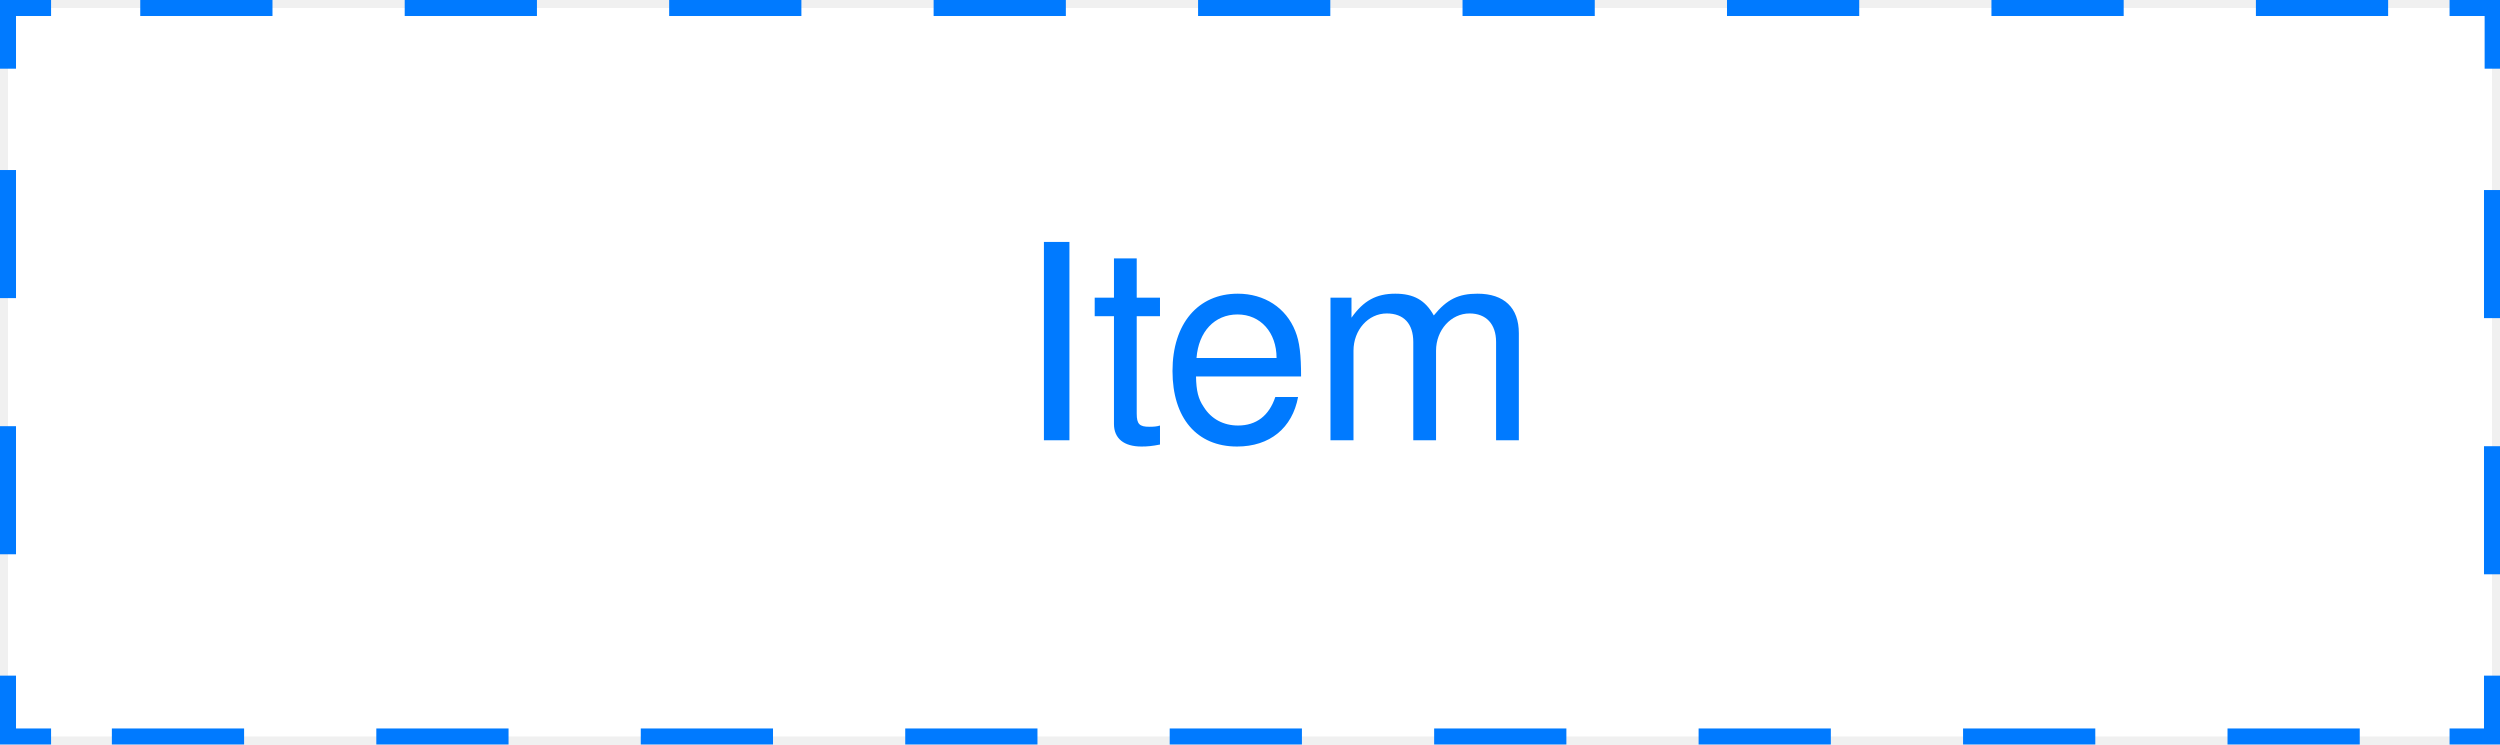
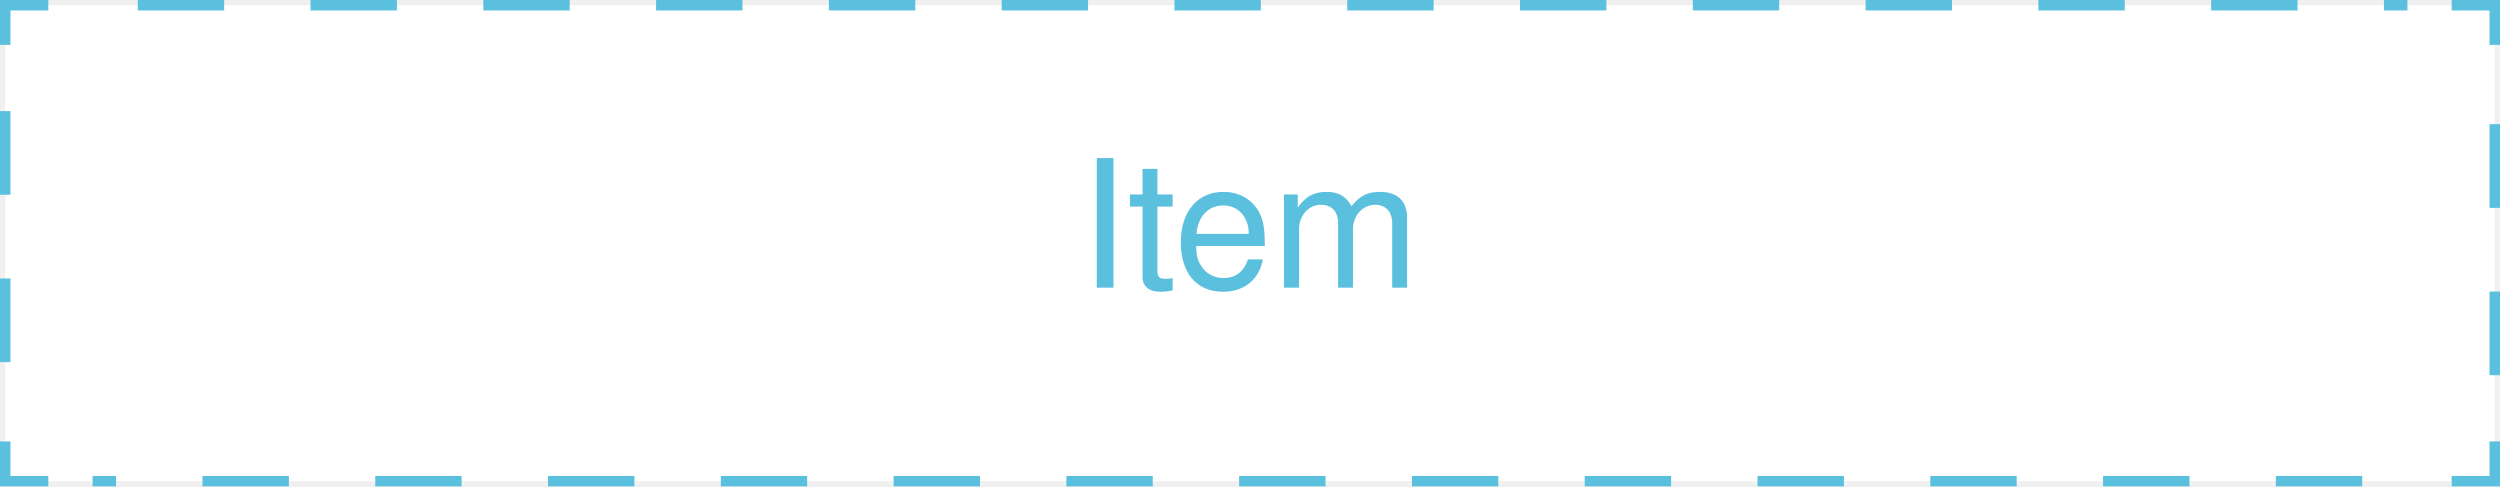
- <svg xmlns="http://www.w3.org/2000/svg" id="Layer_1" data-name="Layer 1" viewBox="0 0 156.15 46.5">
+ <svg xmlns="http://www.w3.org/2000/svg" id="Layer_1" data-name="Layer 1" viewBox="0 0 239 46.5">
  <g id="GroupContainer">
    <g id="Group_279" data-name="Group 279">
-       <rect id="Rectangle_65" data-name="Rectangle 65" x="0.5" y="0.5" width="155.15" height="45.5" style="fill:#fff" />
+       <rect id="Rectangle_65" data-name="Rectangle 65" x="0.5" y="0.5" width="238" height="45.5" style="fill:#fff" />
      <g id="Group_278" data-name="Group 278">
-         <path id="Path_733" data-name="Path 733" d="M155.65,42.2V46H153" style="fill:none;stroke:#007aff;stroke-miterlimit:10" />
-         <line id="Line_1" data-name="Line 1" x1="147.39" y1="46" x2="5.94" y2="46" style="fill:none;stroke:#007aff;stroke-miterlimit:10;stroke-dasharray:8.259,8.259" />
-         <path id="Path_734" data-name="Path 734" d="M3.19,46H.5V42.2" style="fill:none;stroke:#007aff;stroke-miterlimit:10" />
-         <line id="Line_2" data-name="Line 2" x1="0.5" y1="34.62" x2="0.5" y2="8.08" style="fill:none;stroke:#007aff;stroke-miterlimit:10;stroke-dasharray:8,8" />
-         <path id="Path_735" data-name="Path 735" d="M.5,4.29V.5H3.19" style="fill:none;stroke:#007aff;stroke-miterlimit:10" />
-         <line id="Line_3" data-name="Line 3" x1="8.76" y1="0.5" x2="150.21" y2="0.5" style="fill:none;stroke:#007aff;stroke-miterlimit:10;stroke-dasharray:8.259,8.259" />
-         <path id="Path_736" data-name="Path 736" d="M153,.5h2.69V4.29" style="fill:none;stroke:#007aff;stroke-miterlimit:10" />
-         <line id="Line_4" data-name="Line 4" x1="155.65" y1="11.87" x2="155.65" y2="38.41" style="fill:none;stroke:#007aff;stroke-miterlimit:10;stroke-dasharray:8,8" />
+         <path id="Path_733" data-name="Path 733" d="M238.5,42.2V46h-4.12" style="fill:none;stroke:#5bc0de;stroke-miterlimit:10" />
+         <line id="Line_1" data-name="Line 1" x1="225.83" y1="46" x2="8.85" y2="46" style="fill:none;stroke:#5bc0de;stroke-miterlimit:10;stroke-dasharray:8.259,8.259" />
+         <path id="Path_734" data-name="Path 734" d="M4.62,46H.5V42.2" style="fill:none;stroke:#5bc0de;stroke-miterlimit:10" />
+         <line id="Line_2" data-name="Line 2" x1="0.5" y1="34.62" x2="0.5" y2="8.08" style="fill:none;stroke:#5bc0de;stroke-miterlimit:10;stroke-dasharray:8,8" />
+         <path id="Path_735" data-name="Path 735" d="M.5,4.29V.5H4.62" style="fill:none;stroke:#5bc0de;stroke-miterlimit:10" />
+         <line id="Line_3" data-name="Line 3" x1="13.17" y1="0.5" x2="230.15" y2="0.5" style="fill:none;stroke:#5bc0de;stroke-miterlimit:10;stroke-dasharray:8.259,8.259" />
+         <path id="Path_736" data-name="Path 736" d="M234.38.5h4.12V4.29" style="fill:none;stroke:#5bc0de;stroke-miterlimit:10" />
+         <line id="Line_4" data-name="Line 4" x1="238.5" y1="11.87" x2="238.5" y2="38.41" style="fill:none;stroke:#5bc0de;stroke-miterlimit:10;stroke-dasharray:8,8" />
      </g>
    </g>
    <g id="Group_283" data-name="Group 283">
      <g id="Item" style="isolation:isolate">
-         <text transform="translate(63.5 27.5)" style="isolation:isolate;font-size:17px;fill:#007aff;font-family:Helvetica, Helvetica;letter-spacing:-0.005em">Item</text>
+         <text transform="translate(103.15 27.5)" style="isolation:isolate;font-size:17px;fill:#5bc0de;font-family:Helvetica, Helvetica;letter-spacing:-0.005em">Item</text>
      </g>
    </g>
  </g>
</svg>
